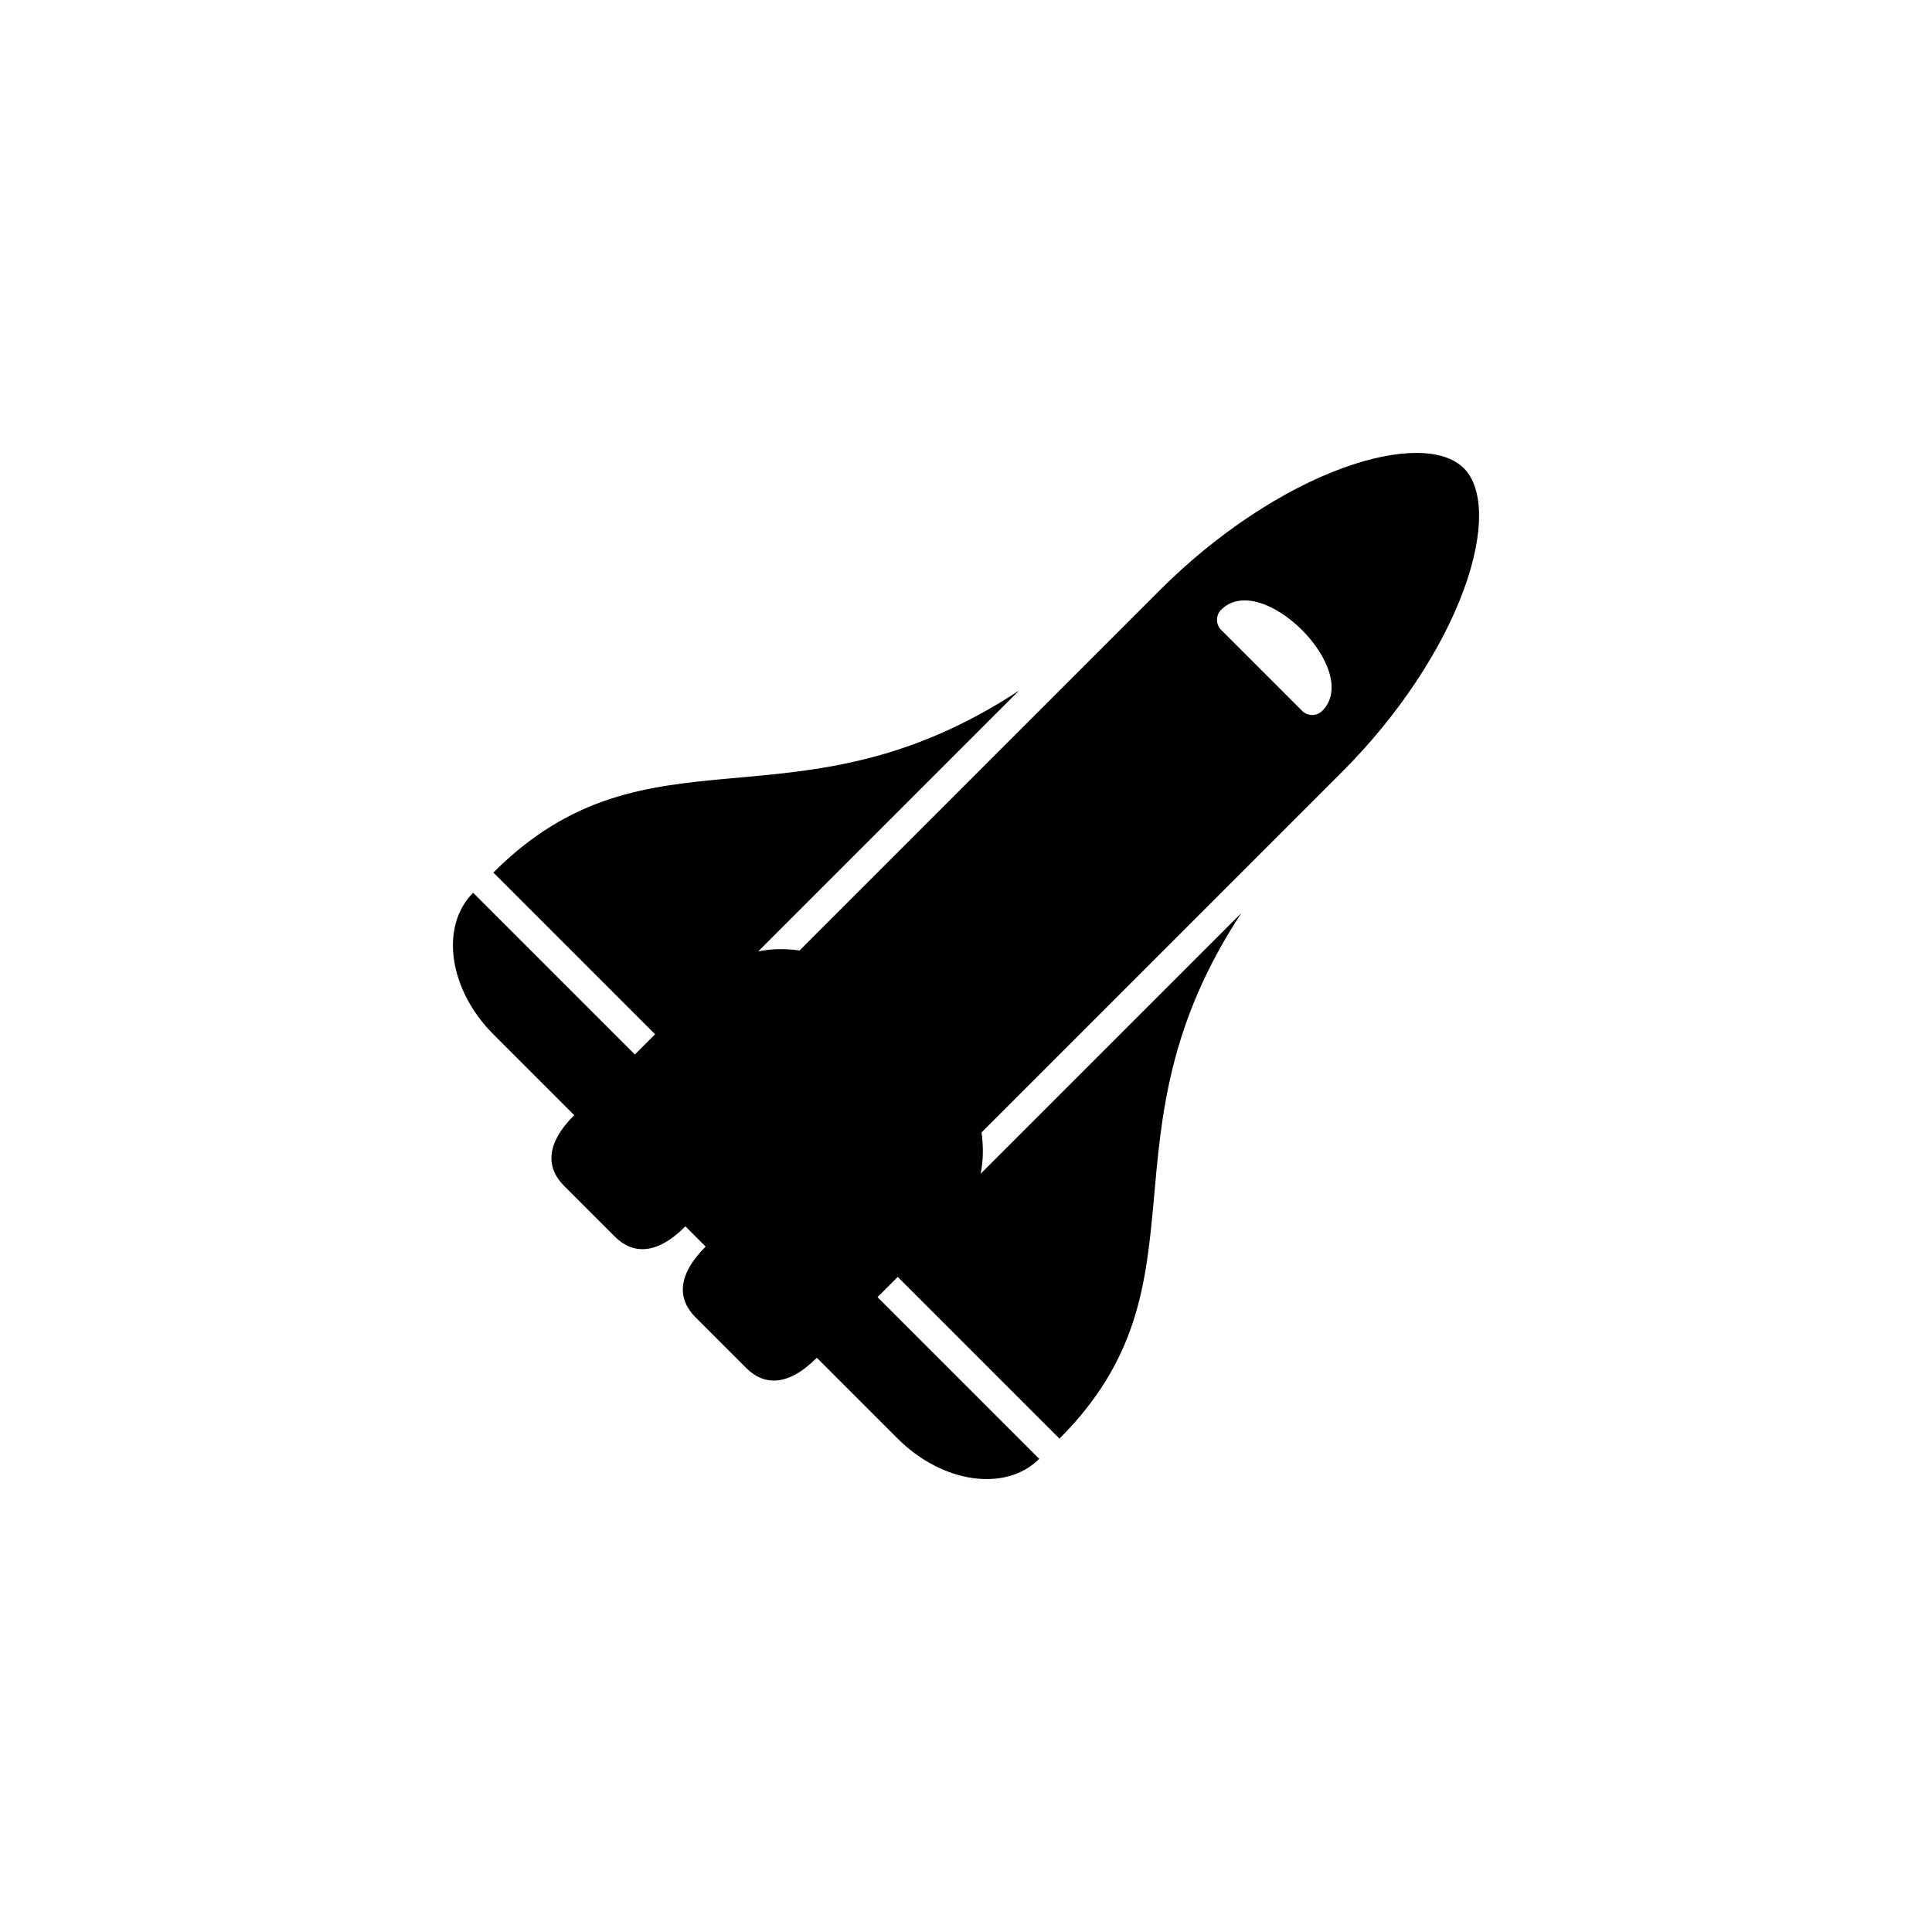
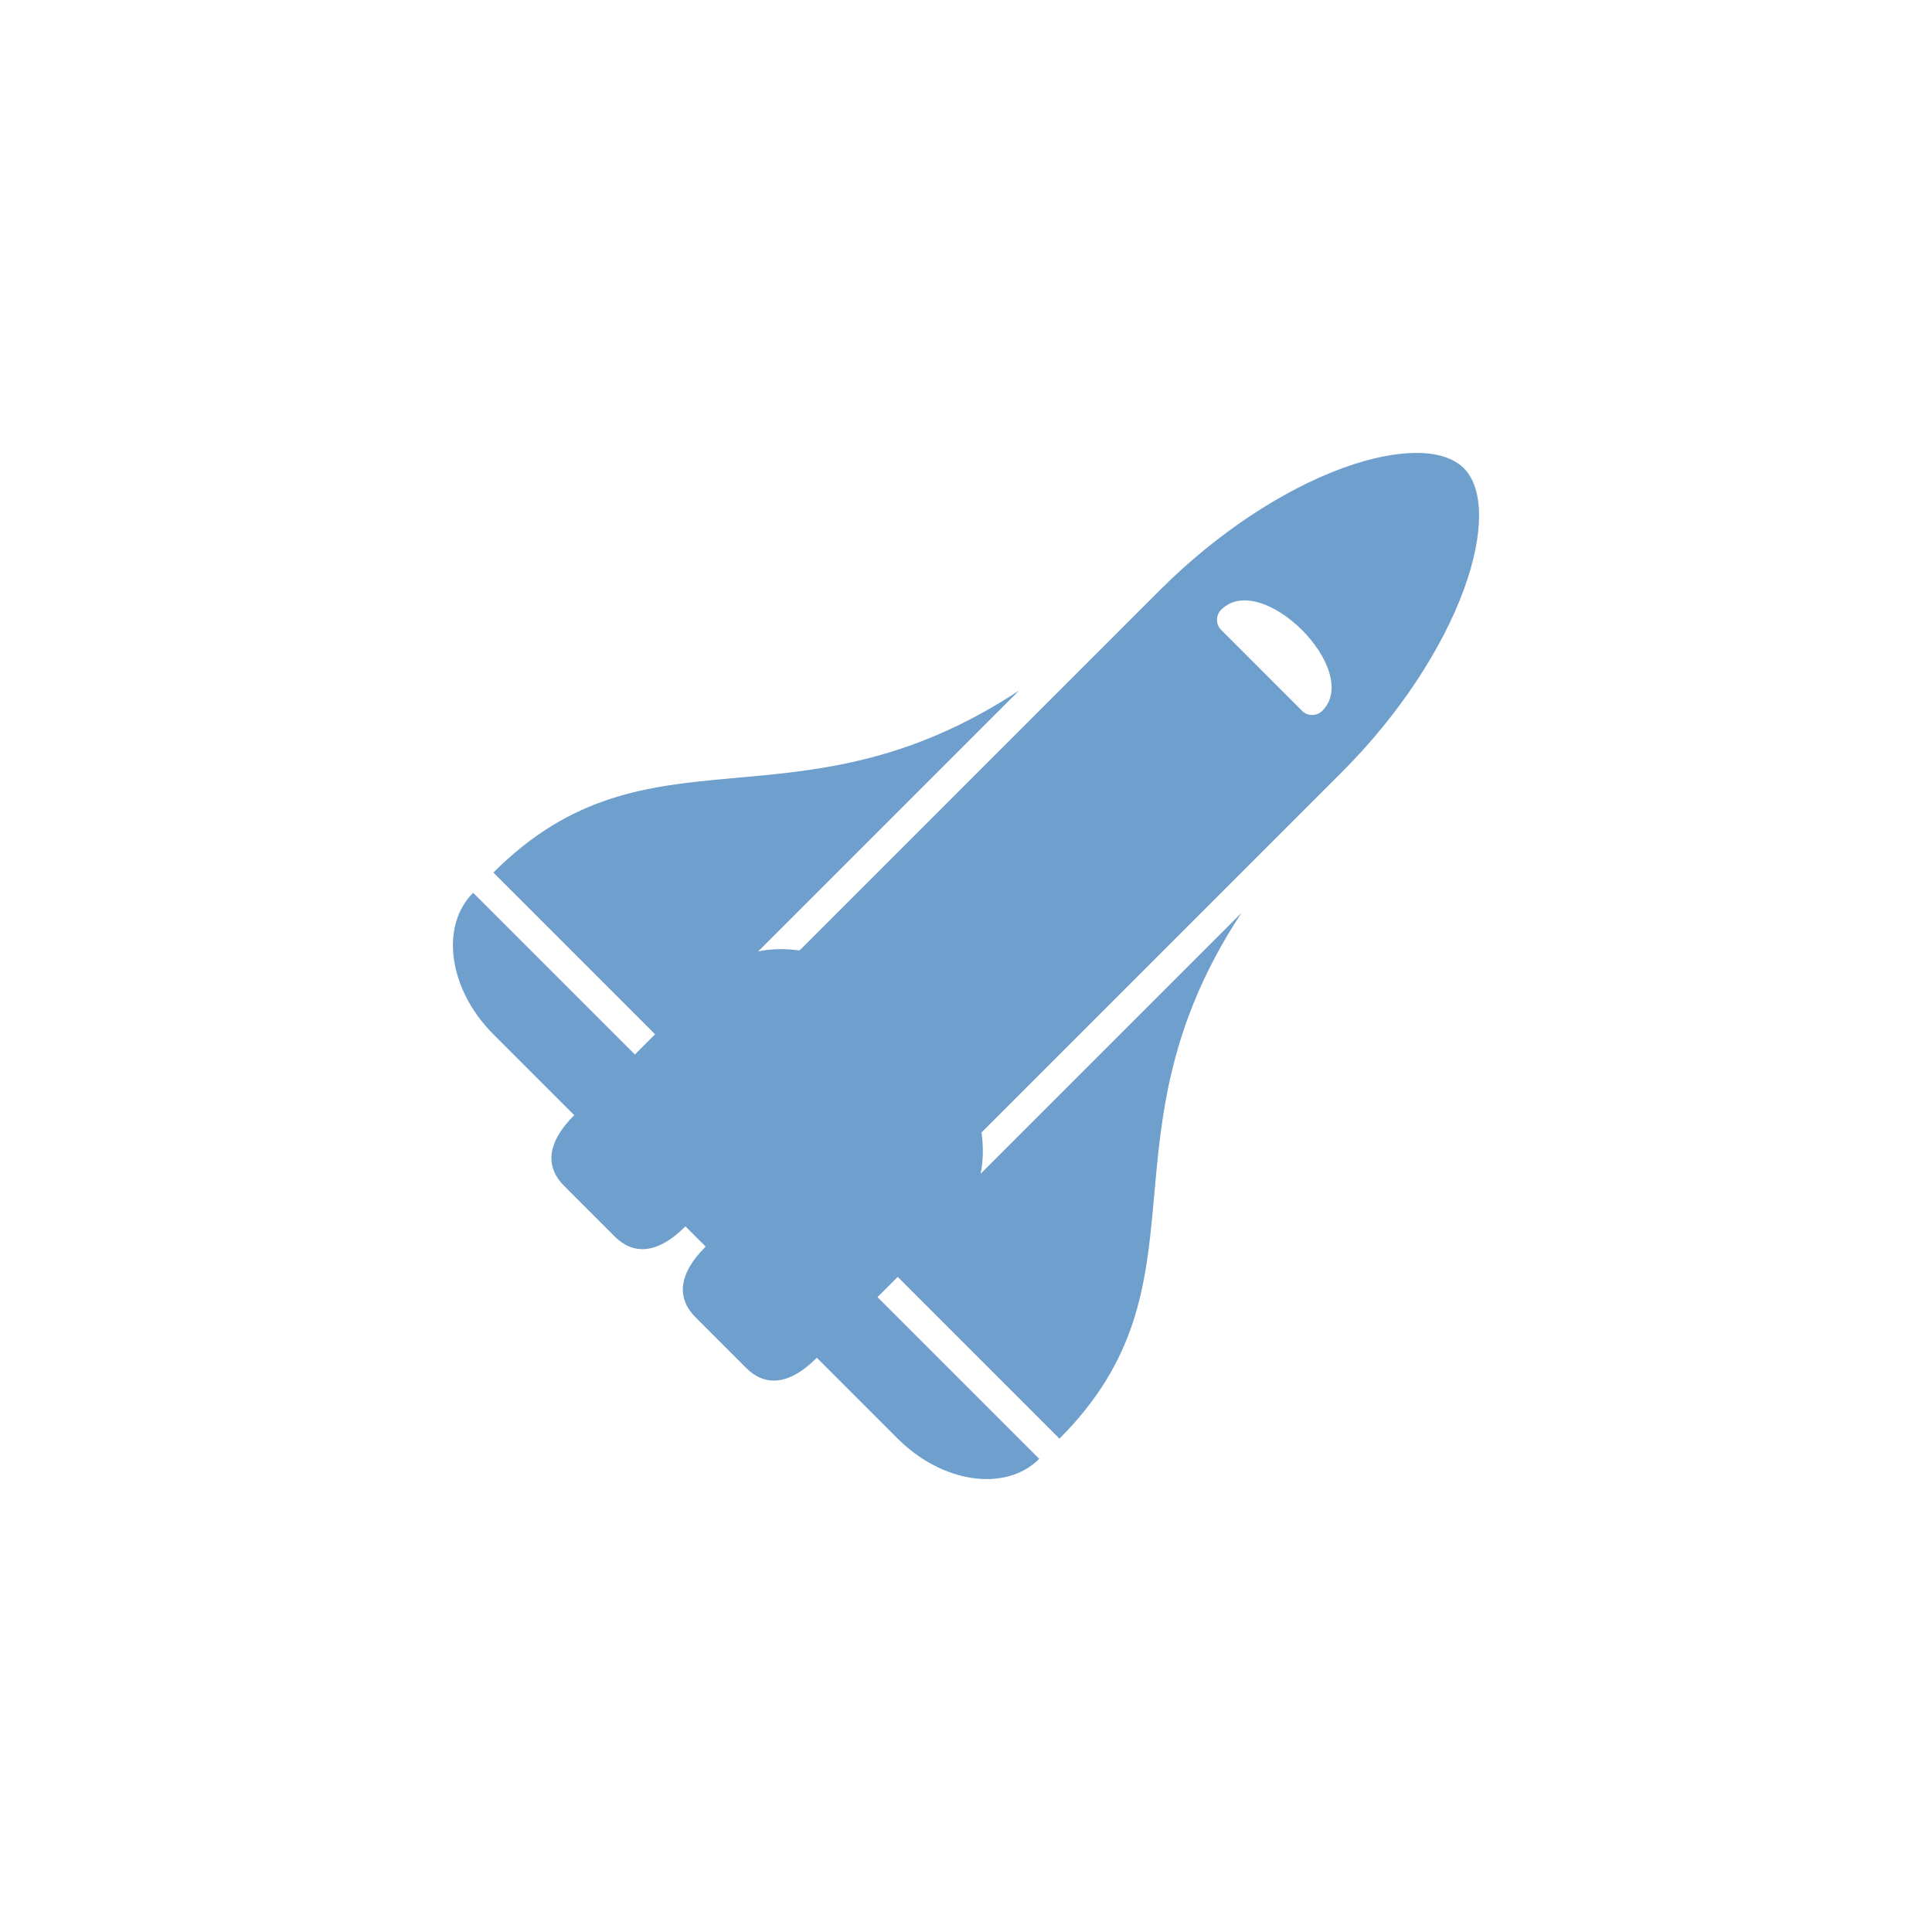
<svg xmlns="http://www.w3.org/2000/svg" width="600" height="600">
  <g>
    <rect fill="none" id="canvas_background" height="602" width="602" y="-1" x="-1" />
  </g>
  <g>
-     <path stroke="null" transform="rotate(-45 329.0222,270.9778) " id="svg_1" d="m480.307,244.475c-18.241,-8.551 -42.636,-13.455 -66.931,-13.455l-158.538,0c-2.748,-3.638 -5.874,-6.647 -9.279,-8.879l114.541,0c-81.493,-16.789 -86.906,-75.475 -155.388,-75.475l-0.002,0l0,71.035l-8.879,0l0,-71.035c-14.712,0 -26.638,15.902 -26.638,35.518l0,35.518c-12.873,0 -17.759,5.567 -17.759,13.319l0,22.199c0,7.76 4.894,13.319 17.759,13.319l0,8.879c-12.873,0 -17.759,5.567 -17.759,13.319l0,22.199c0,7.76 4.894,13.319 17.759,13.319l0,35.518c0,19.616 11.926,35.518 26.638,35.518l0,-71.035l8.879,0l0,71.035l0.002,0c68.482,0 73.896,-58.686 155.388,-75.475l-114.541,0c3.405,-2.232 6.531,-5.242 9.279,-8.879l158.539,0c24.295,0 48.69,-4.904 66.931,-13.455c16.47,-7.72 26.303,-17.628 26.303,-26.503s-9.833,-18.783 -26.303,-26.503zm-58.051,48.701a4.44,4.44 0 0 1 -4.44,-4.44l0,-35.518a4.44,4.44 0 0 1 4.44,-4.44c17.708,0 17.727,44.397 0,44.397z" />
+     <path stroke="null" transform="rotate(-45 329.0222,270.9778) " id="svg_1" d="m480.307,244.475c-18.241,-8.551 -42.636,-13.455 -66.931,-13.455l-158.538,0c-2.748,-3.638 -5.874,-6.647 -9.279,-8.879l114.541,0c-81.493,-16.789 -86.906,-75.475 -155.388,-75.475l-0.002,0l0,71.035l-8.879,0l0,-71.035c-14.712,0 -26.638,15.902 -26.638,35.518l0,35.518c-12.873,0 -17.759,5.567 -17.759,13.319l0,22.199c0,7.76 4.894,13.319 17.759,13.319l0,8.879c-12.873,0 -17.759,5.567 -17.759,13.319l0,22.199c0,7.76 4.894,13.319 17.759,13.319l0,35.518c0,19.616 11.926,35.518 26.638,35.518l0,-71.035l8.879,0l0,71.035l0.002,0c68.482,0 73.896,-58.686 155.388,-75.475l-114.541,0c3.405,-2.232 6.531,-5.242 9.279,-8.879l158.539,0c24.295,0 48.69,-4.904 66.931,-13.455c16.47,-7.72 26.303,-17.628 26.303,-26.503s-9.833,-18.783 -26.303,-26.503zm-58.051,48.701a4.44,4.44 0 0 1 -4.44,-4.44l0,-35.518a4.44,4.44 0 0 1 4.44,-4.44c17.708,0 17.727,44.397 0,44.397z" fill="#6f9fcd" />
  </g>
</svg>
